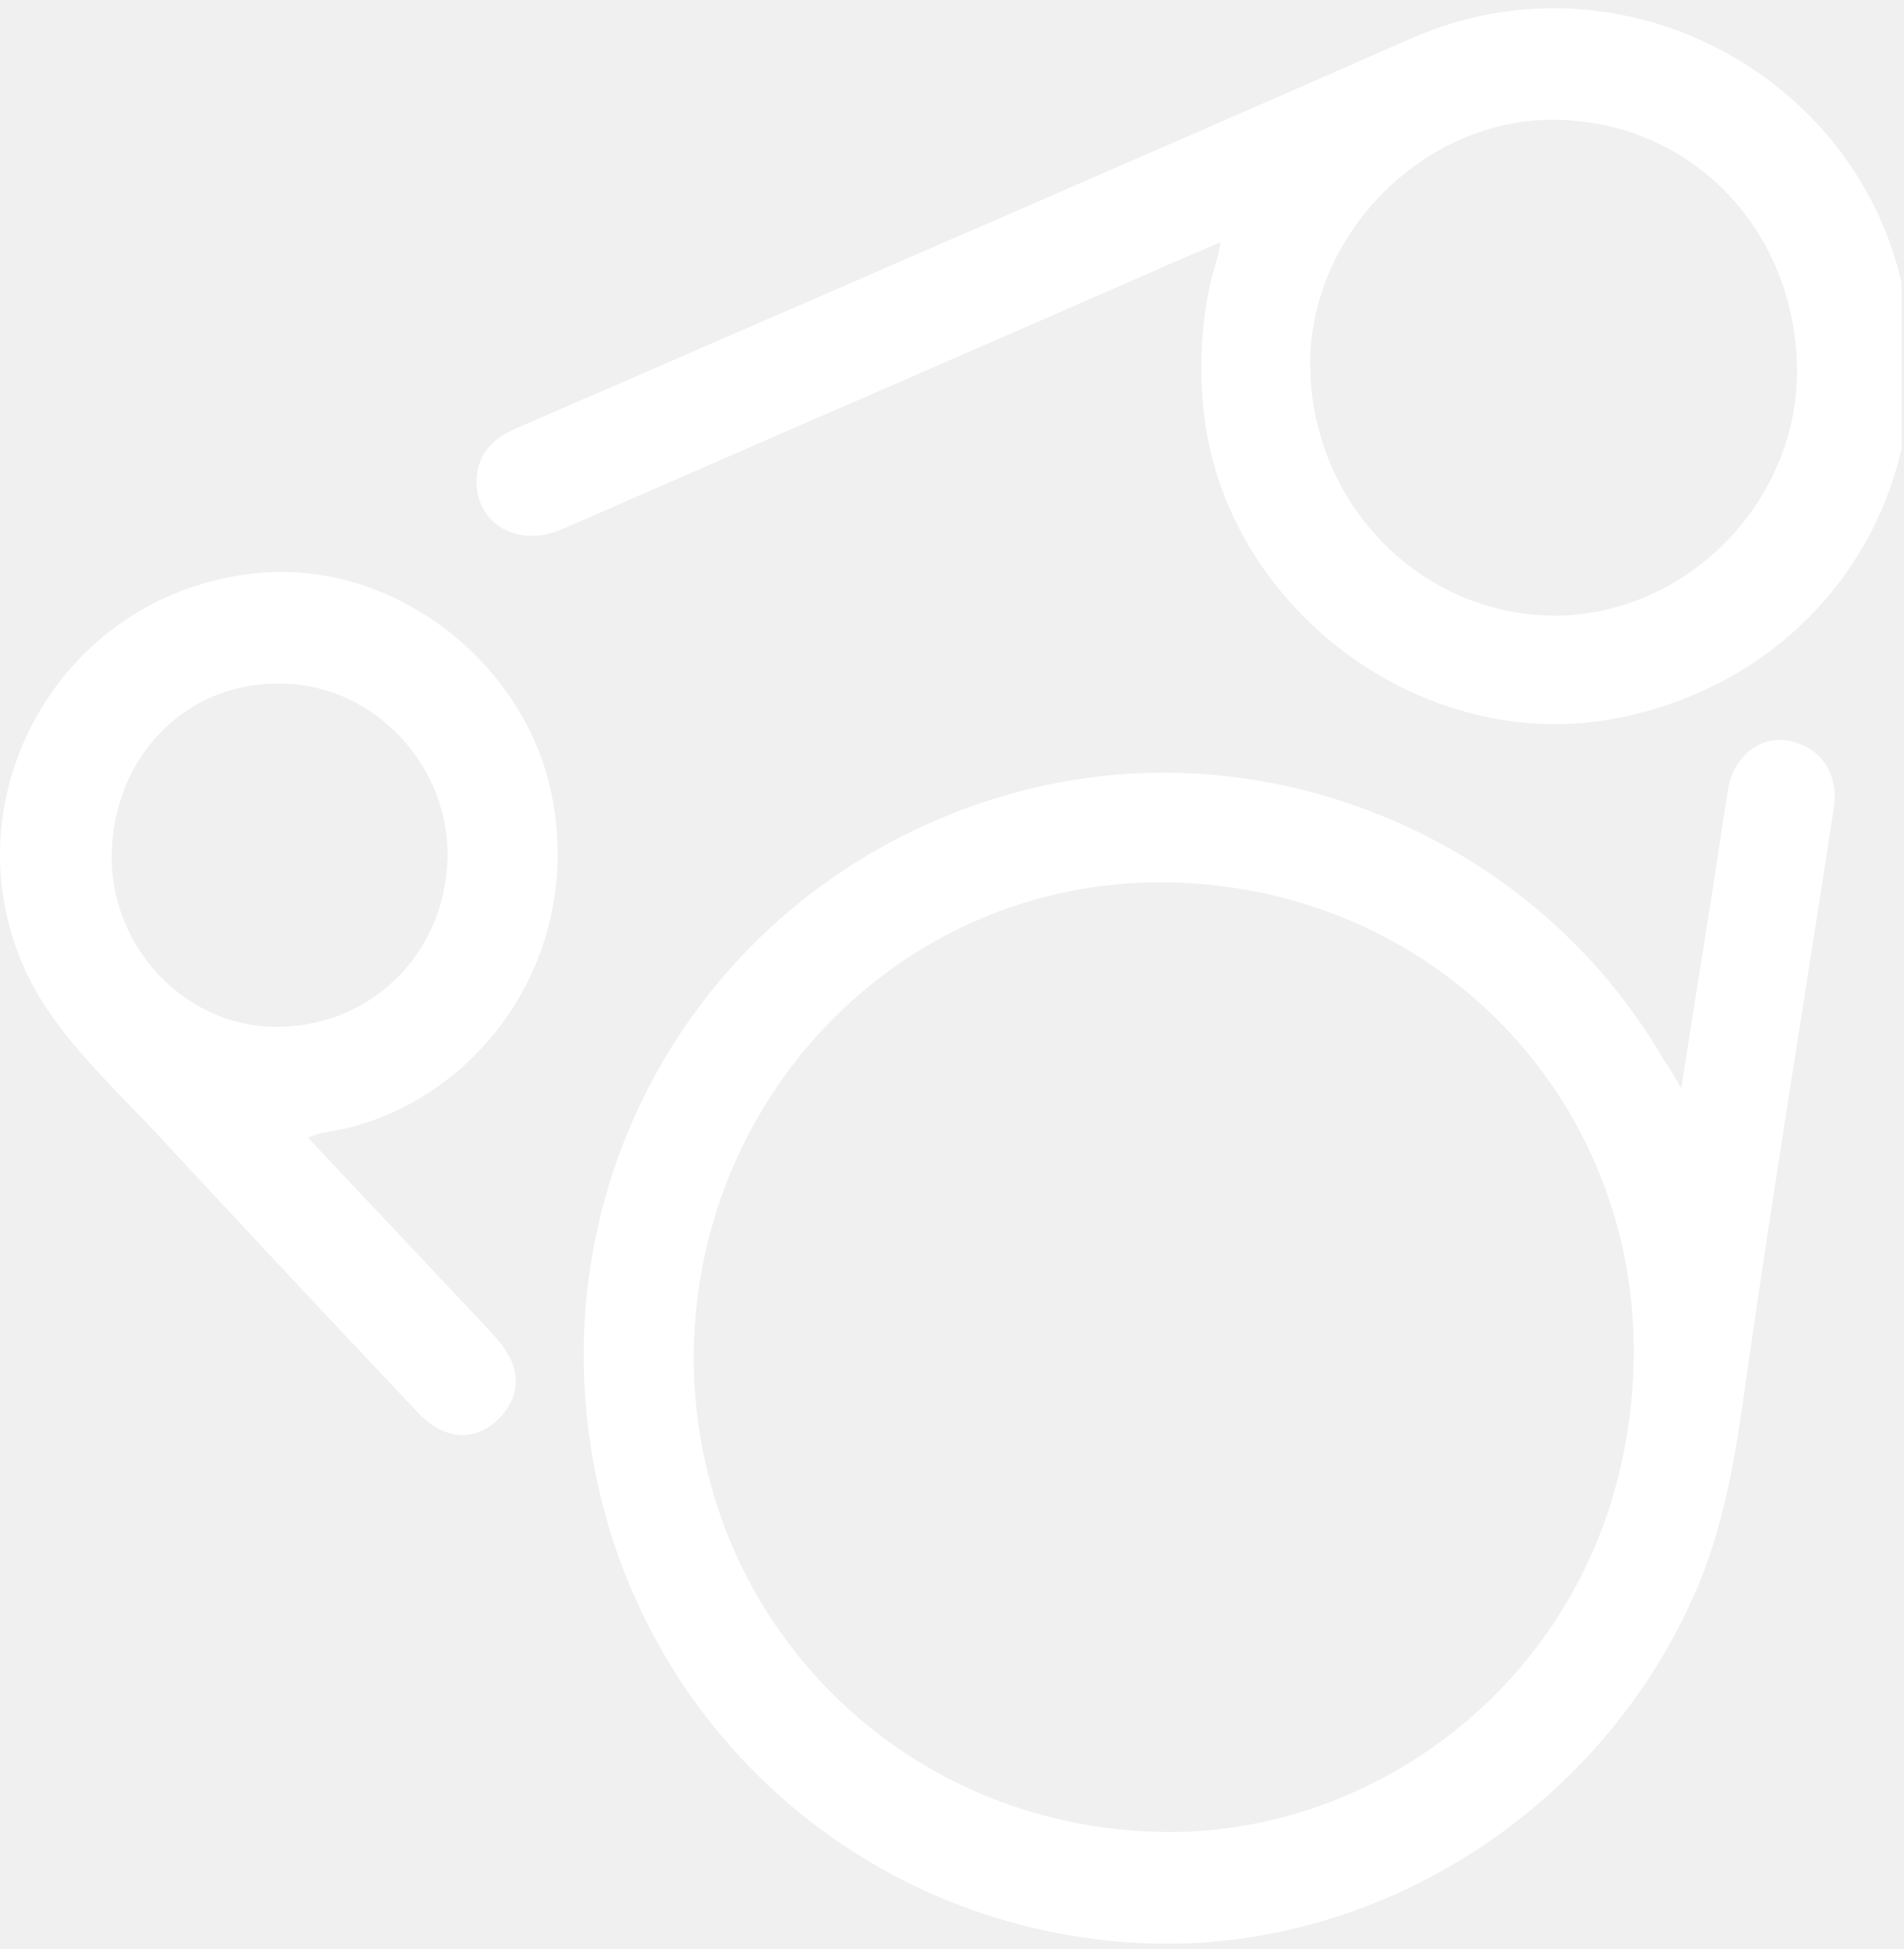
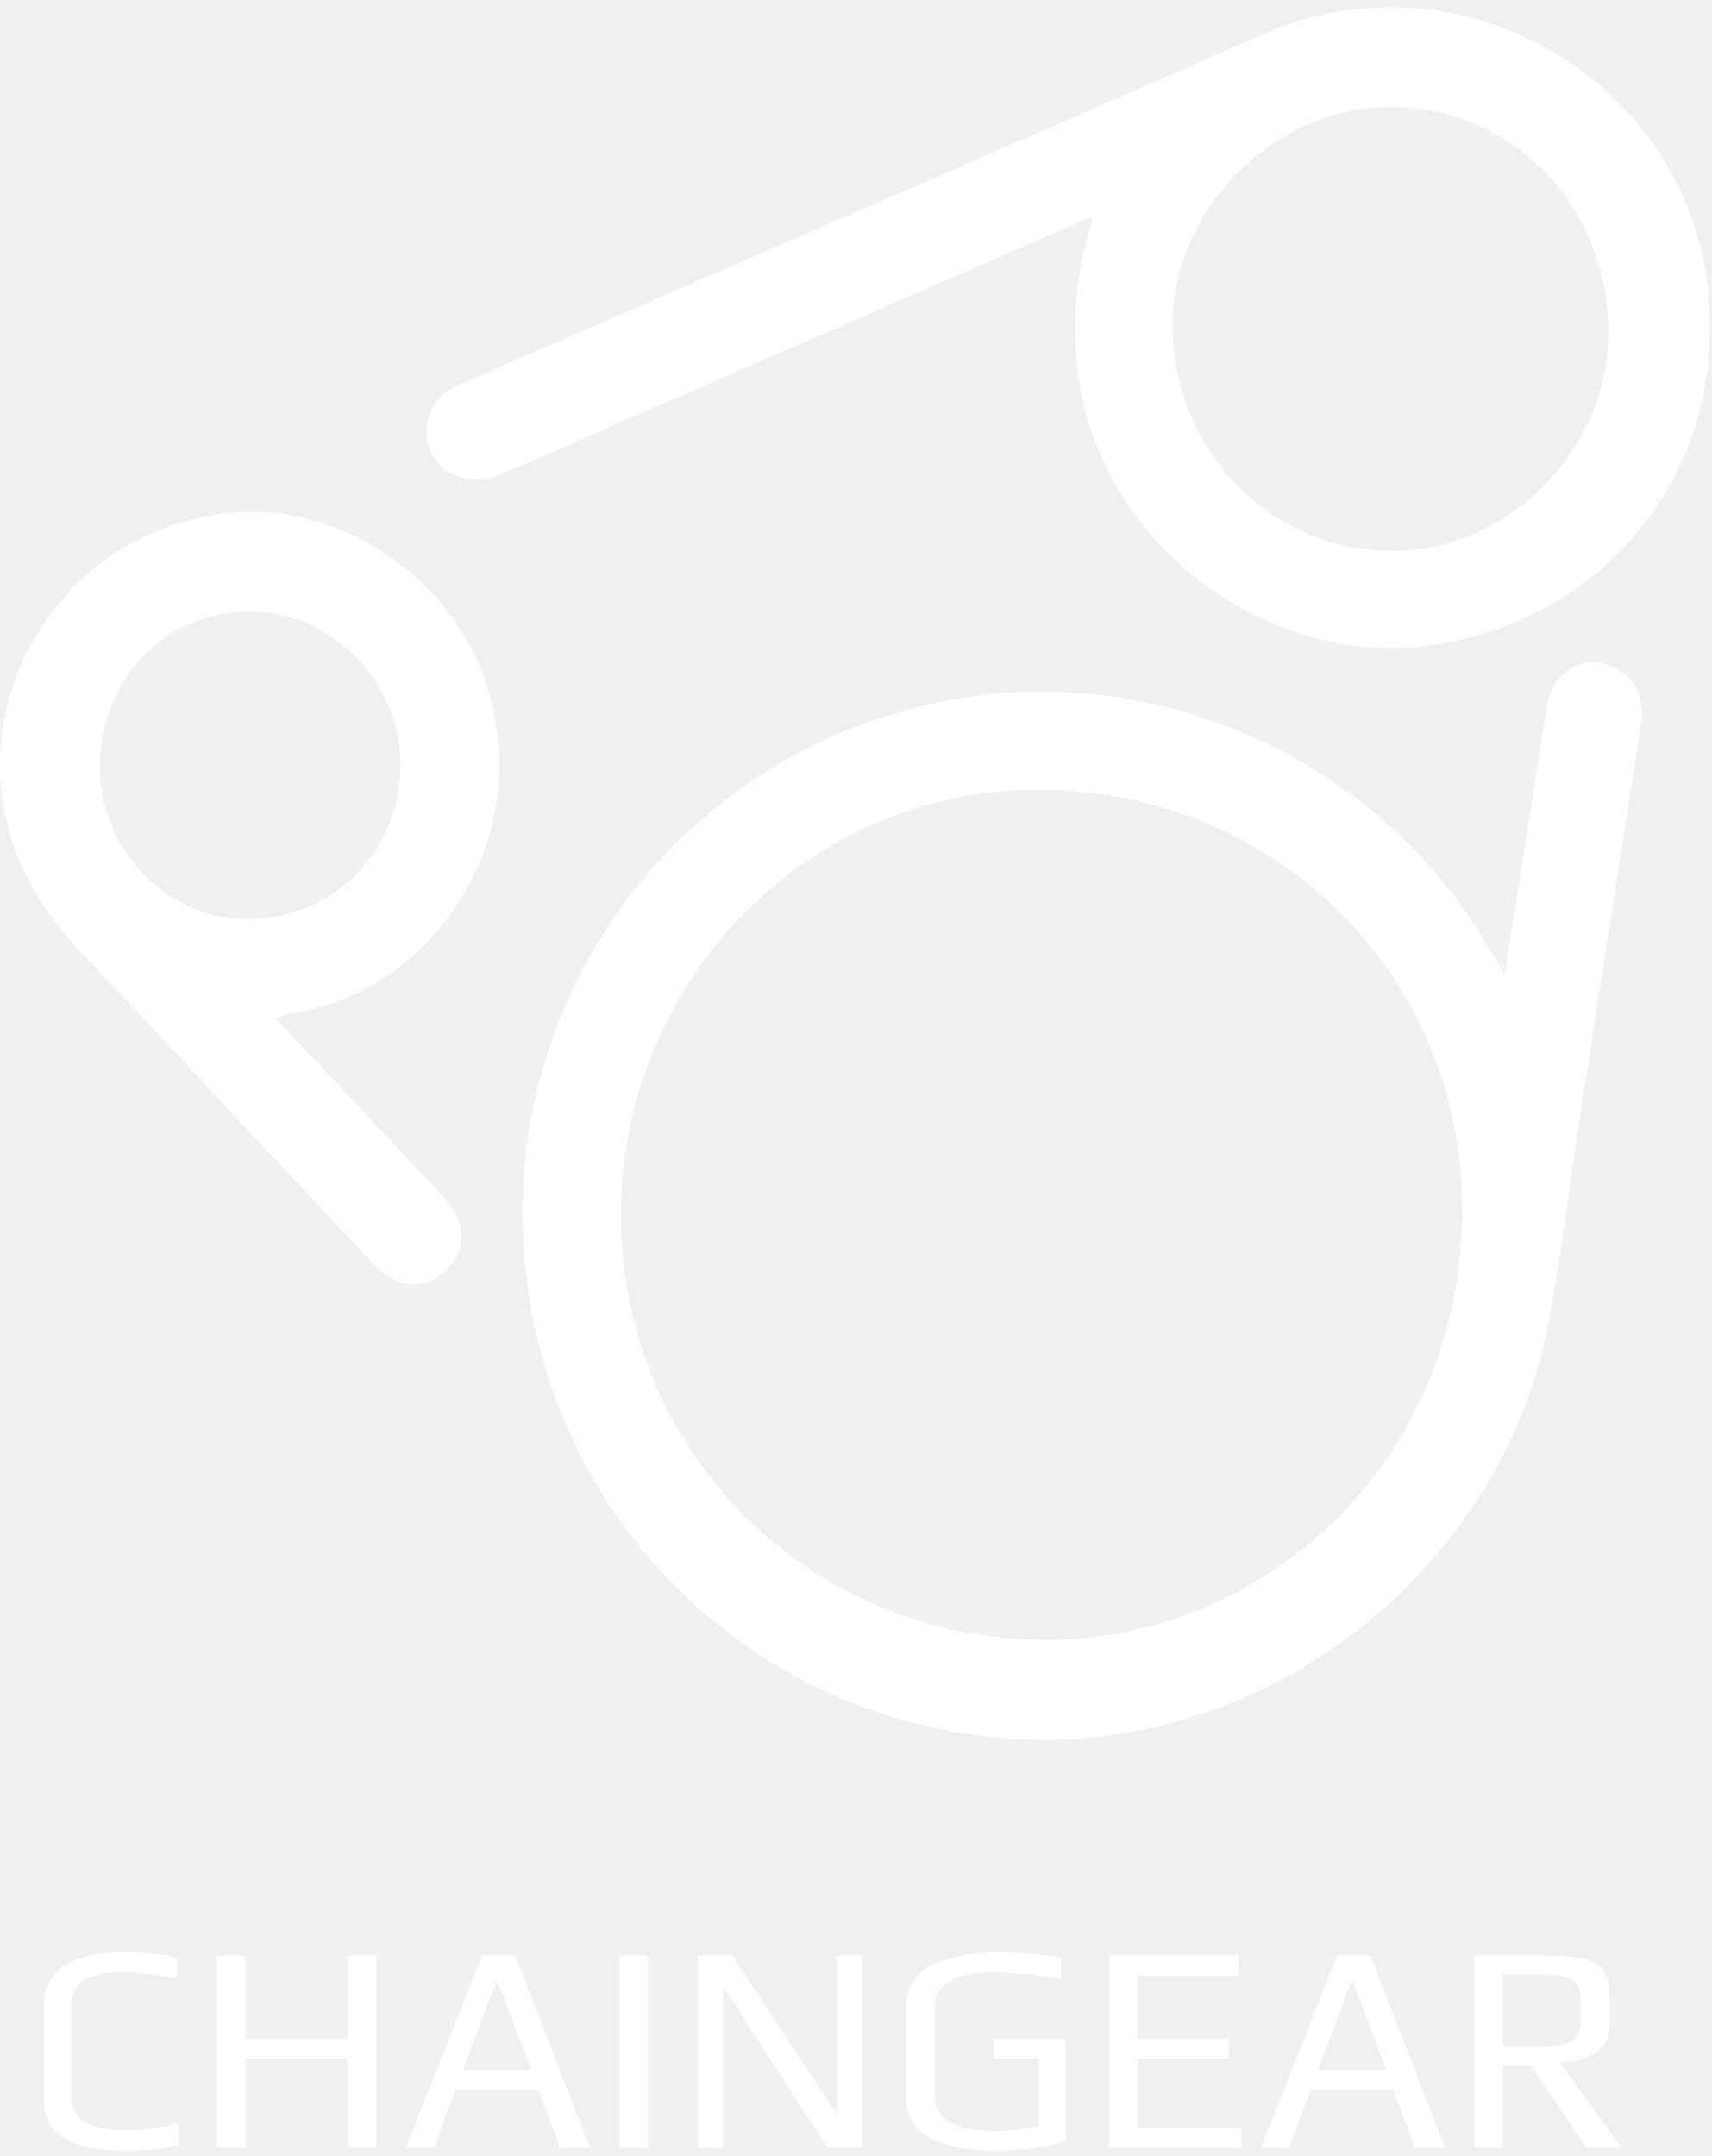
- <svg xmlns="http://www.w3.org/2000/svg" xmlns:xlink="http://www.w3.org/1999/xlink" width="208" height="213" viewBox="0 0 208 213">
-   <defs>
-     <path id="a" d="M.313 0h208.799v217.859H.313z" />
-   </defs>
-   <g fill="none" fill-rule="evenodd" transform="translate(-1.313 -4.436)">
-     <mask id="b" fill="#fff">
-       <use xlink:href="#a" />
-     </mask>
-     <path fill="#FFF" d="M128.517 204.646c-28.973-.36-51.757-23.591-51.398-52.654.538-28.525 23.233-51.219 51.129-51.129 29.332.09 52.295 23.412 51.577 52.564-.806 31.664-26.282 51.577-51.308 51.219m67.993-119.3c3.588.537 5.74 3.497 5.203 7.265-3.14 20.63-6.548 41.262-9.51 61.982-1.165 8.342-2.332 16.505-5.83 24.309-10.673 23.95-35.431 39.378-61.085 37.853-30.318-1.794-54.985-24.398-59.47-54.537-4.934-33.1 15.876-63.866 48.438-71.67 26.64-6.369 55.165 5.92 68.888 29.78.538.628.987 1.525 1.884 3.05 1.076-6.907 2.064-13.096 3.05-19.286.717-4.485 1.345-8.97 2.063-13.365.539-3.498 3.408-5.83 6.37-5.382zm-61.803-54.449c-2.691 1.166-5.114 2.153-7.445 3.23-21.528 9.418-43.056 18.747-64.584 28.165-5.023 2.153-9.778-.897-9.239-5.92.27-2.691 2.063-4.216 4.485-5.203 14.621-6.368 29.332-12.737 43.953-19.106 17.94-7.803 35.88-15.607 53.82-23.5 23.59-10.316 50.949 5.202 54.089 30.676 2.6 20.99-10.585 39.289-31.307 43.594-21.437 4.485-43.413-11.84-45.656-33.637-.539-5.651-.18-11.212 1.524-16.594.09-.27.18-.808.36-1.705zm35.79-13.365c-14.083.27-26.283 12.917-26.013 27.09.27 15.248 12.468 27.358 27.268 27.089 14.352-.36 26.193-12.827 25.924-27.18-.269-15.428-12.11-27.268-27.179-26.999zM61.781 92.252c3.14 18.568-9.957 33.906-25.206 35.97-.448.09-.807.268-1.614.538a13485.57 13485.57 0 0 1 17.132 18.209c1.166 1.255 2.332 2.421 3.409 3.677 2.87 3.14 2.87 6.459.09 9.06-2.512 2.332-5.831 2.063-8.612-.897a4350.537 4350.537 0 0 1-27.807-29.69c-4.126-4.486-8.7-8.701-12.199-13.635C-6.75 96.019 5.898 69.199 29.668 67.046c15.07-1.345 29.601 10.226 32.113 25.206zM31.014 116.65c10.584.27 18.926-7.804 19.196-18.388.269-10.047-7.894-18.837-17.761-19.106-10.405-.449-18.657 7.624-18.927 18.478-.269 10.046 7.715 18.747 17.492 19.016z" mask="url(#b)" />
+ <svg xmlns="http://www.w3.org/2000/svg" width="208" height="262" viewBox="0 0 208 262">
+   <g fill="#FFF" fill-rule="evenodd">
+     <path d="M126.593 199.28c-28.835-.356-51.51-23.483-51.153-52.413.536-28.395 23.123-50.986 50.885-50.897 29.192.09 52.046 23.305 51.332 52.325-.803 31.52-26.157 51.343-51.064 50.986m67.67-118.758c3.57.536 5.712 3.482 5.177 7.232-3.124 20.538-6.517 41.075-9.463 61.701-1.16 8.304-2.321 16.43-5.803 24.198-10.623 23.841-35.263 39.2-60.795 37.681-30.173-1.785-54.723-24.287-59.186-54.29-4.91-32.948 15.8-63.575 48.207-71.343 26.514-6.34 54.902 5.893 68.56 29.645.536.625.982 1.518 1.875 3.036 1.071-6.876 2.054-13.037 3.035-19.198.714-4.465 1.34-8.93 2.053-13.305.537-3.482 3.393-5.804 6.34-5.357zm-61.51-54.2c-2.677 1.16-5.089 2.143-7.409 3.214-21.425 9.376-42.85 18.662-64.276 28.038-5 2.143-9.732-.893-9.195-5.894.268-2.678 2.053-4.196 4.463-5.178 14.552-6.34 29.193-12.68 43.744-19.02 17.854-7.768 35.709-15.536 53.563-23.394 23.48-10.269 50.707 5.179 53.832 30.538 2.588 20.894-10.534 39.11-31.157 43.396-21.335 4.464-43.207-11.787-45.439-33.485-.537-5.625-.179-11.161 1.517-16.519.09-.268.178-.804.358-1.696zm35.62-13.305c-14.015.268-26.157 12.858-25.889 26.966.268 15.18 12.408 27.234 27.138 26.966 14.284-.357 26.069-12.768 25.8-27.055-.267-15.358-12.05-27.145-27.049-26.877zM60.175 87.398c3.124 18.484-9.91 33.752-25.086 35.806-.446.09-.803.268-1.607.536 5.892 6.25 11.516 12.233 17.051 18.126 1.16 1.25 2.321 2.411 3.393 3.661 2.856 3.125 2.856 6.43.089 9.019-2.5 2.321-5.803 2.053-8.57-.893a4330.366 4330.366 0 0 1-27.675-29.556c-4.106-4.464-8.66-8.661-12.14-13.572C-8.03 91.148 4.557 64.45 28.214 62.307c14.998-1.34 29.46 10.18 31.96 25.091zm-30.62 24.288c10.533.267 18.836-7.769 19.104-18.305.267-10.001-7.856-18.752-17.676-19.02-10.356-.446-18.569 7.59-18.837 18.395-.268 10 7.678 18.662 17.408 18.93zM15.132 261.36c-6.552 0-9.828-2.112-9.828-6.336v-11.088c0-4.464 3.276-6.696 9.828-6.696 2.232 0 4.368.228 6.408.684v2.592c-2.304-.576-4.416-.864-6.336-.864-.936 0-1.752.054-2.448.162a8.97 8.97 0 0 0-2.016.558c-1.392.6-2.088 1.776-2.088 3.528v10.944c0 2.688 2.232 4.032 6.696 4.032 1.92 0 4.032-.288 6.336-.864v2.664c-2.04.456-4.224.684-6.552.684zm11.196-23.724h3.492v10.08h12.42v-10.08h3.492V261H42.24v-10.836H29.82V261h-3.492v-23.364zm32.256 0h4.032L71.688 261h-3.636l-2.664-7.092H55.38L52.752 261h-3.456l9.288-23.364zm5.94 13.86l-3.96-10.548h-.324l-3.96 10.548h8.244zm10.728-13.86h3.492V261h-3.492v-23.364zm9.54 0h4.212l12.708 19.296v-19.296h3.06V261h-4.212l-12.708-19.62V261h-3.06v-23.364zm36.072 23.724a26.49 26.49 0 0 1-2.934-.144 16.855 16.855 0 0 1-2.682-.54c-1.056-.288-1.944-.654-2.664-1.098a5.23 5.23 0 0 1-1.764-1.818c-.48-.816-.72-1.728-.72-2.736v-11.052c0-1.344.348-2.496 1.044-3.456.696-.96 1.656-1.656 2.88-2.088a20.903 20.903 0 0 1 3.366-.882c1.068-.18 2.226-.27 3.474-.27 2.976 0 5.664.192 8.064.576v2.7c-.912-.216-2.214-.414-3.906-.594-1.692-.18-3.054-.27-4.086-.27-4.92 0-7.38 1.416-7.38 4.248v11.016c0 .768.234 1.44.702 2.016.468.576 1.11.996 1.926 1.26.768.288 1.536.486 2.304.594a18.74 18.74 0 0 0 2.592.162c1.608 0 3.324-.216 5.148-.648v-8.172h-5.472v-2.448h8.712v12.564c-3.12.72-5.988 1.08-8.604 1.08zm13.932-23.724h15.696v2.448h-12.204v7.632h11.016v2.448h-11.016v8.388h12.564V261h-16.056v-23.364zm27.684 0h4.032L175.584 261h-3.636l-2.664-7.092h-10.008L156.648 261h-3.456l9.288-23.364zm5.94 13.86l-3.96-10.548h-.324l-3.96 10.548h8.244zm10.728-13.86h8.208c2.064 0 3.678.126 4.842.378 1.164.252 2.016.702 2.556 1.35.54.648.81 1.596.81 2.844v4.032c0 1.392-.57 2.466-1.71 3.222-1.14.756-2.586 1.134-4.338 1.134L197.004 261h-4.284l-6.696-9.972h-3.384V261h-3.492v-23.364zm8.064 11.088c1.728 0 2.97-.21 3.726-.63.756-.42 1.134-1.182 1.134-2.286v-3.24c0-1.752-1.512-2.628-4.536-2.628h-4.896v8.784h4.572z" />
  </g>
</svg>
